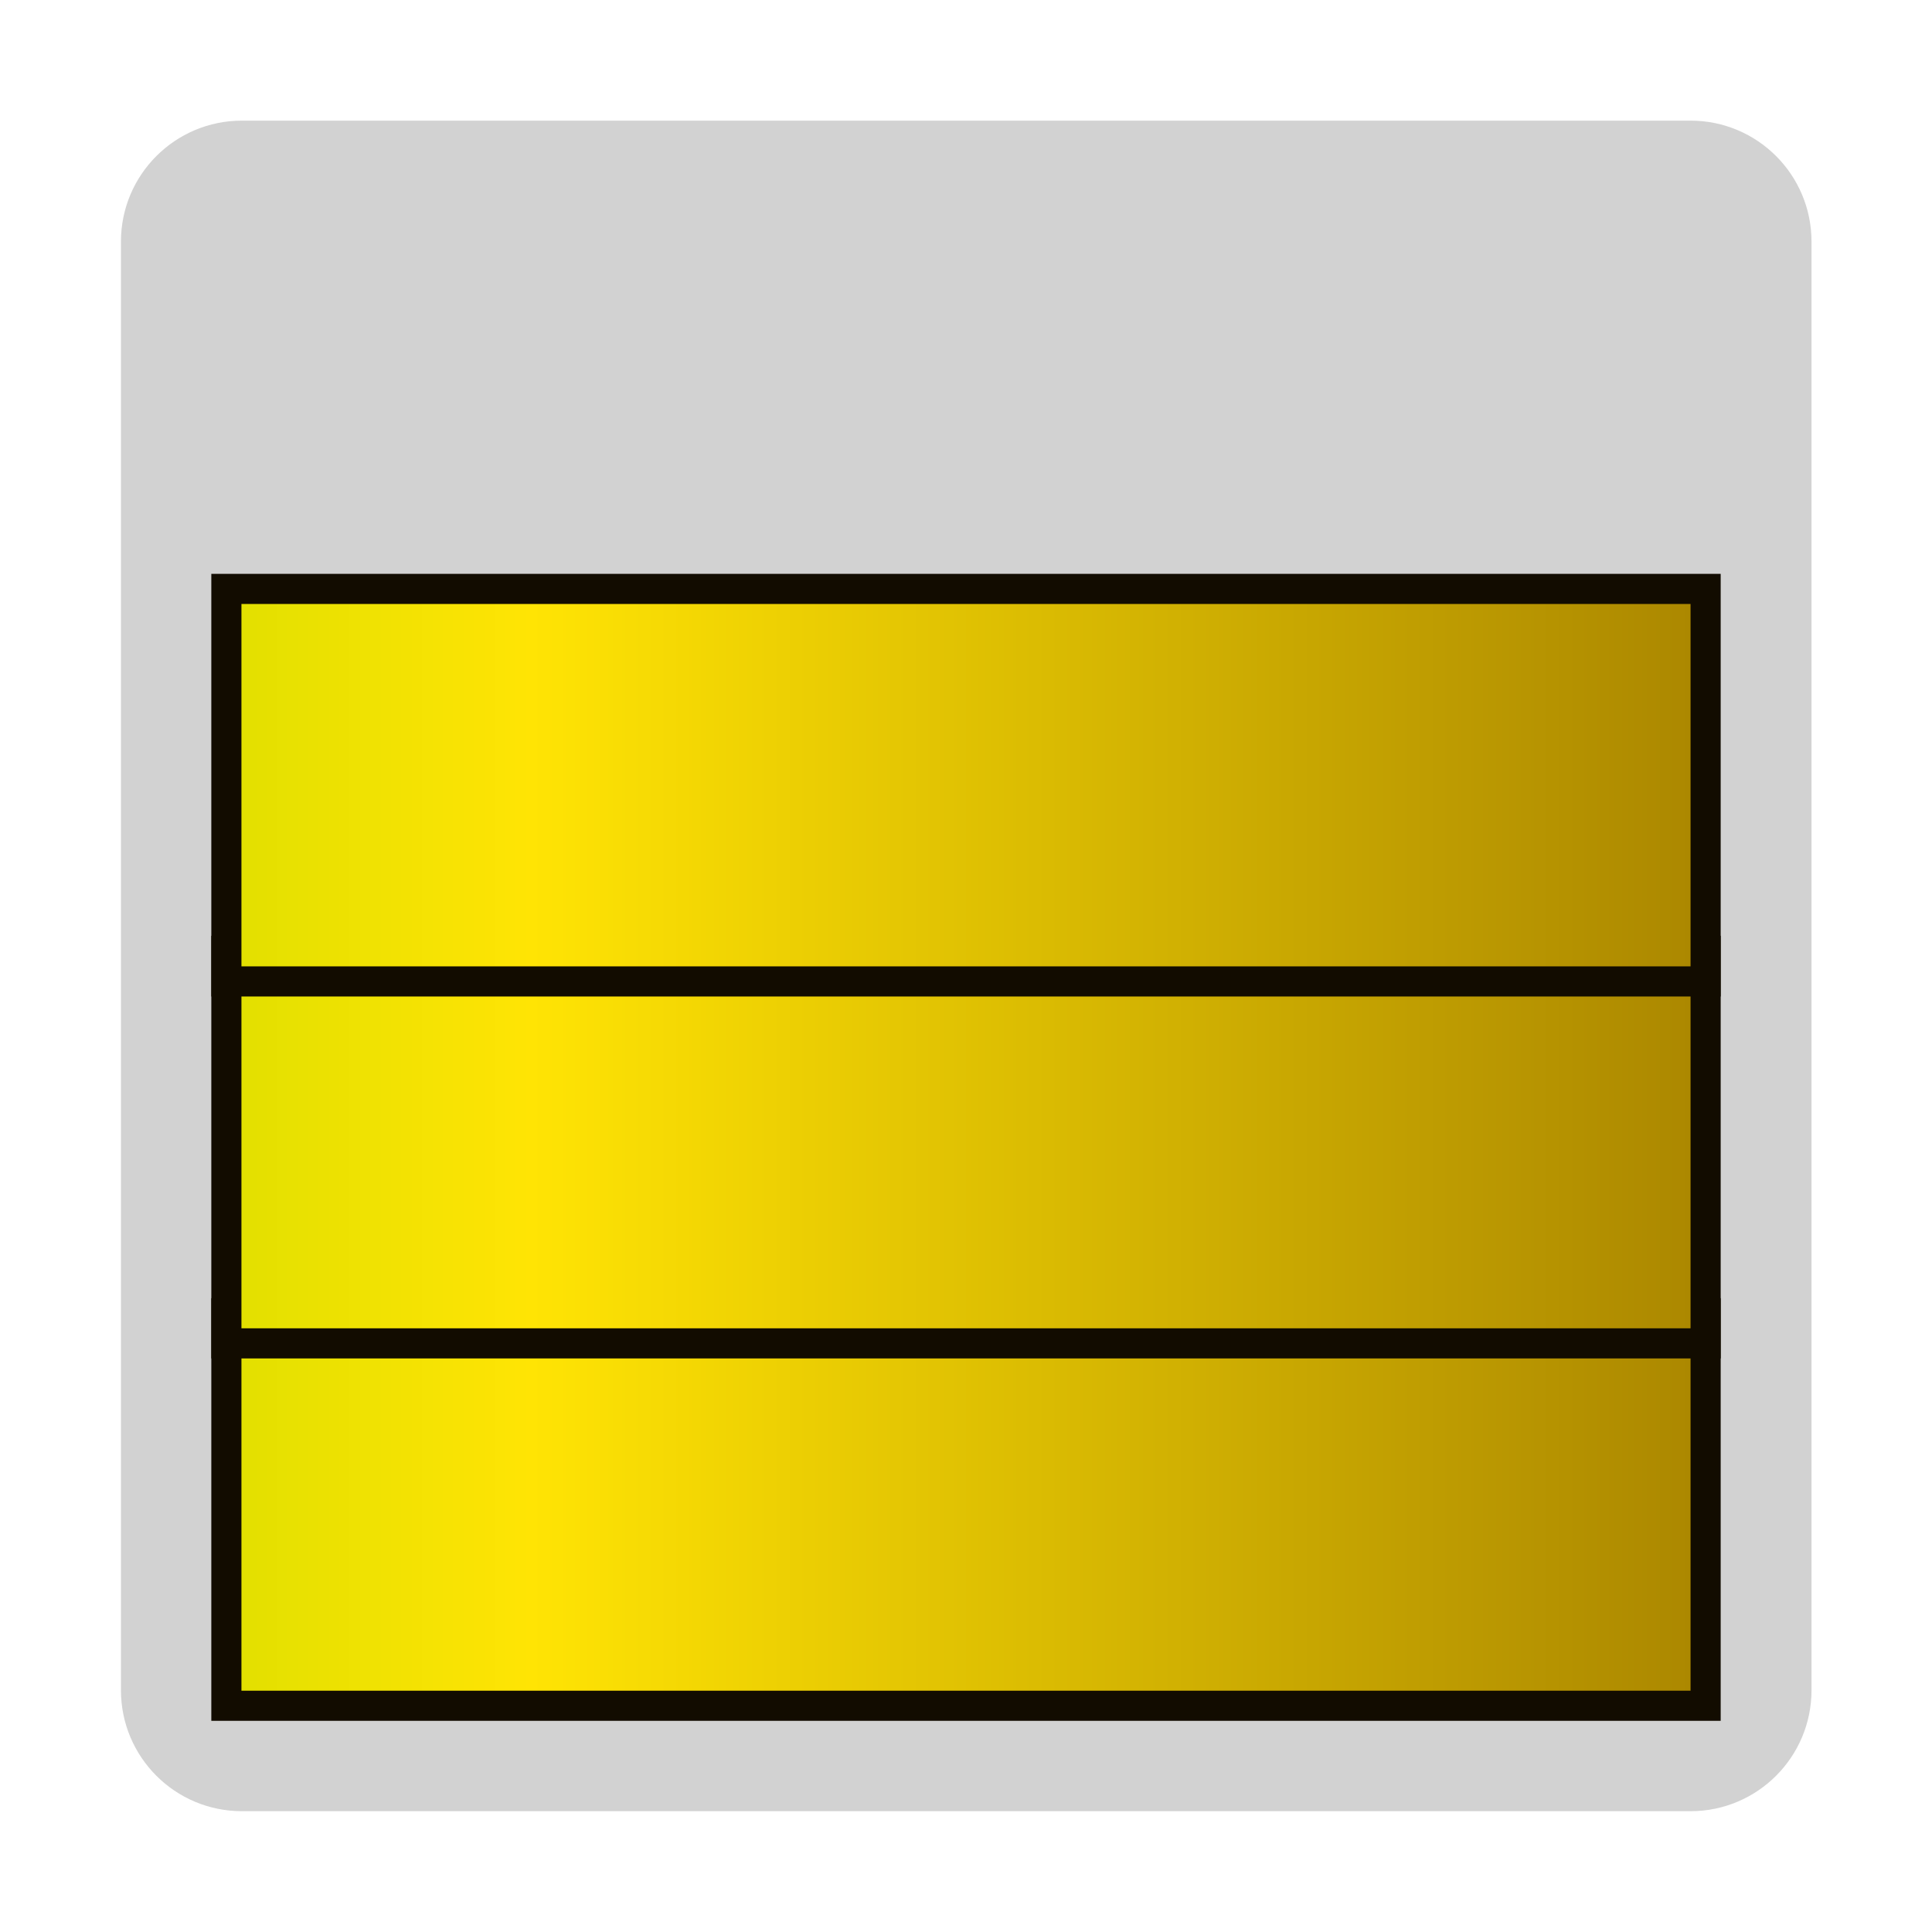
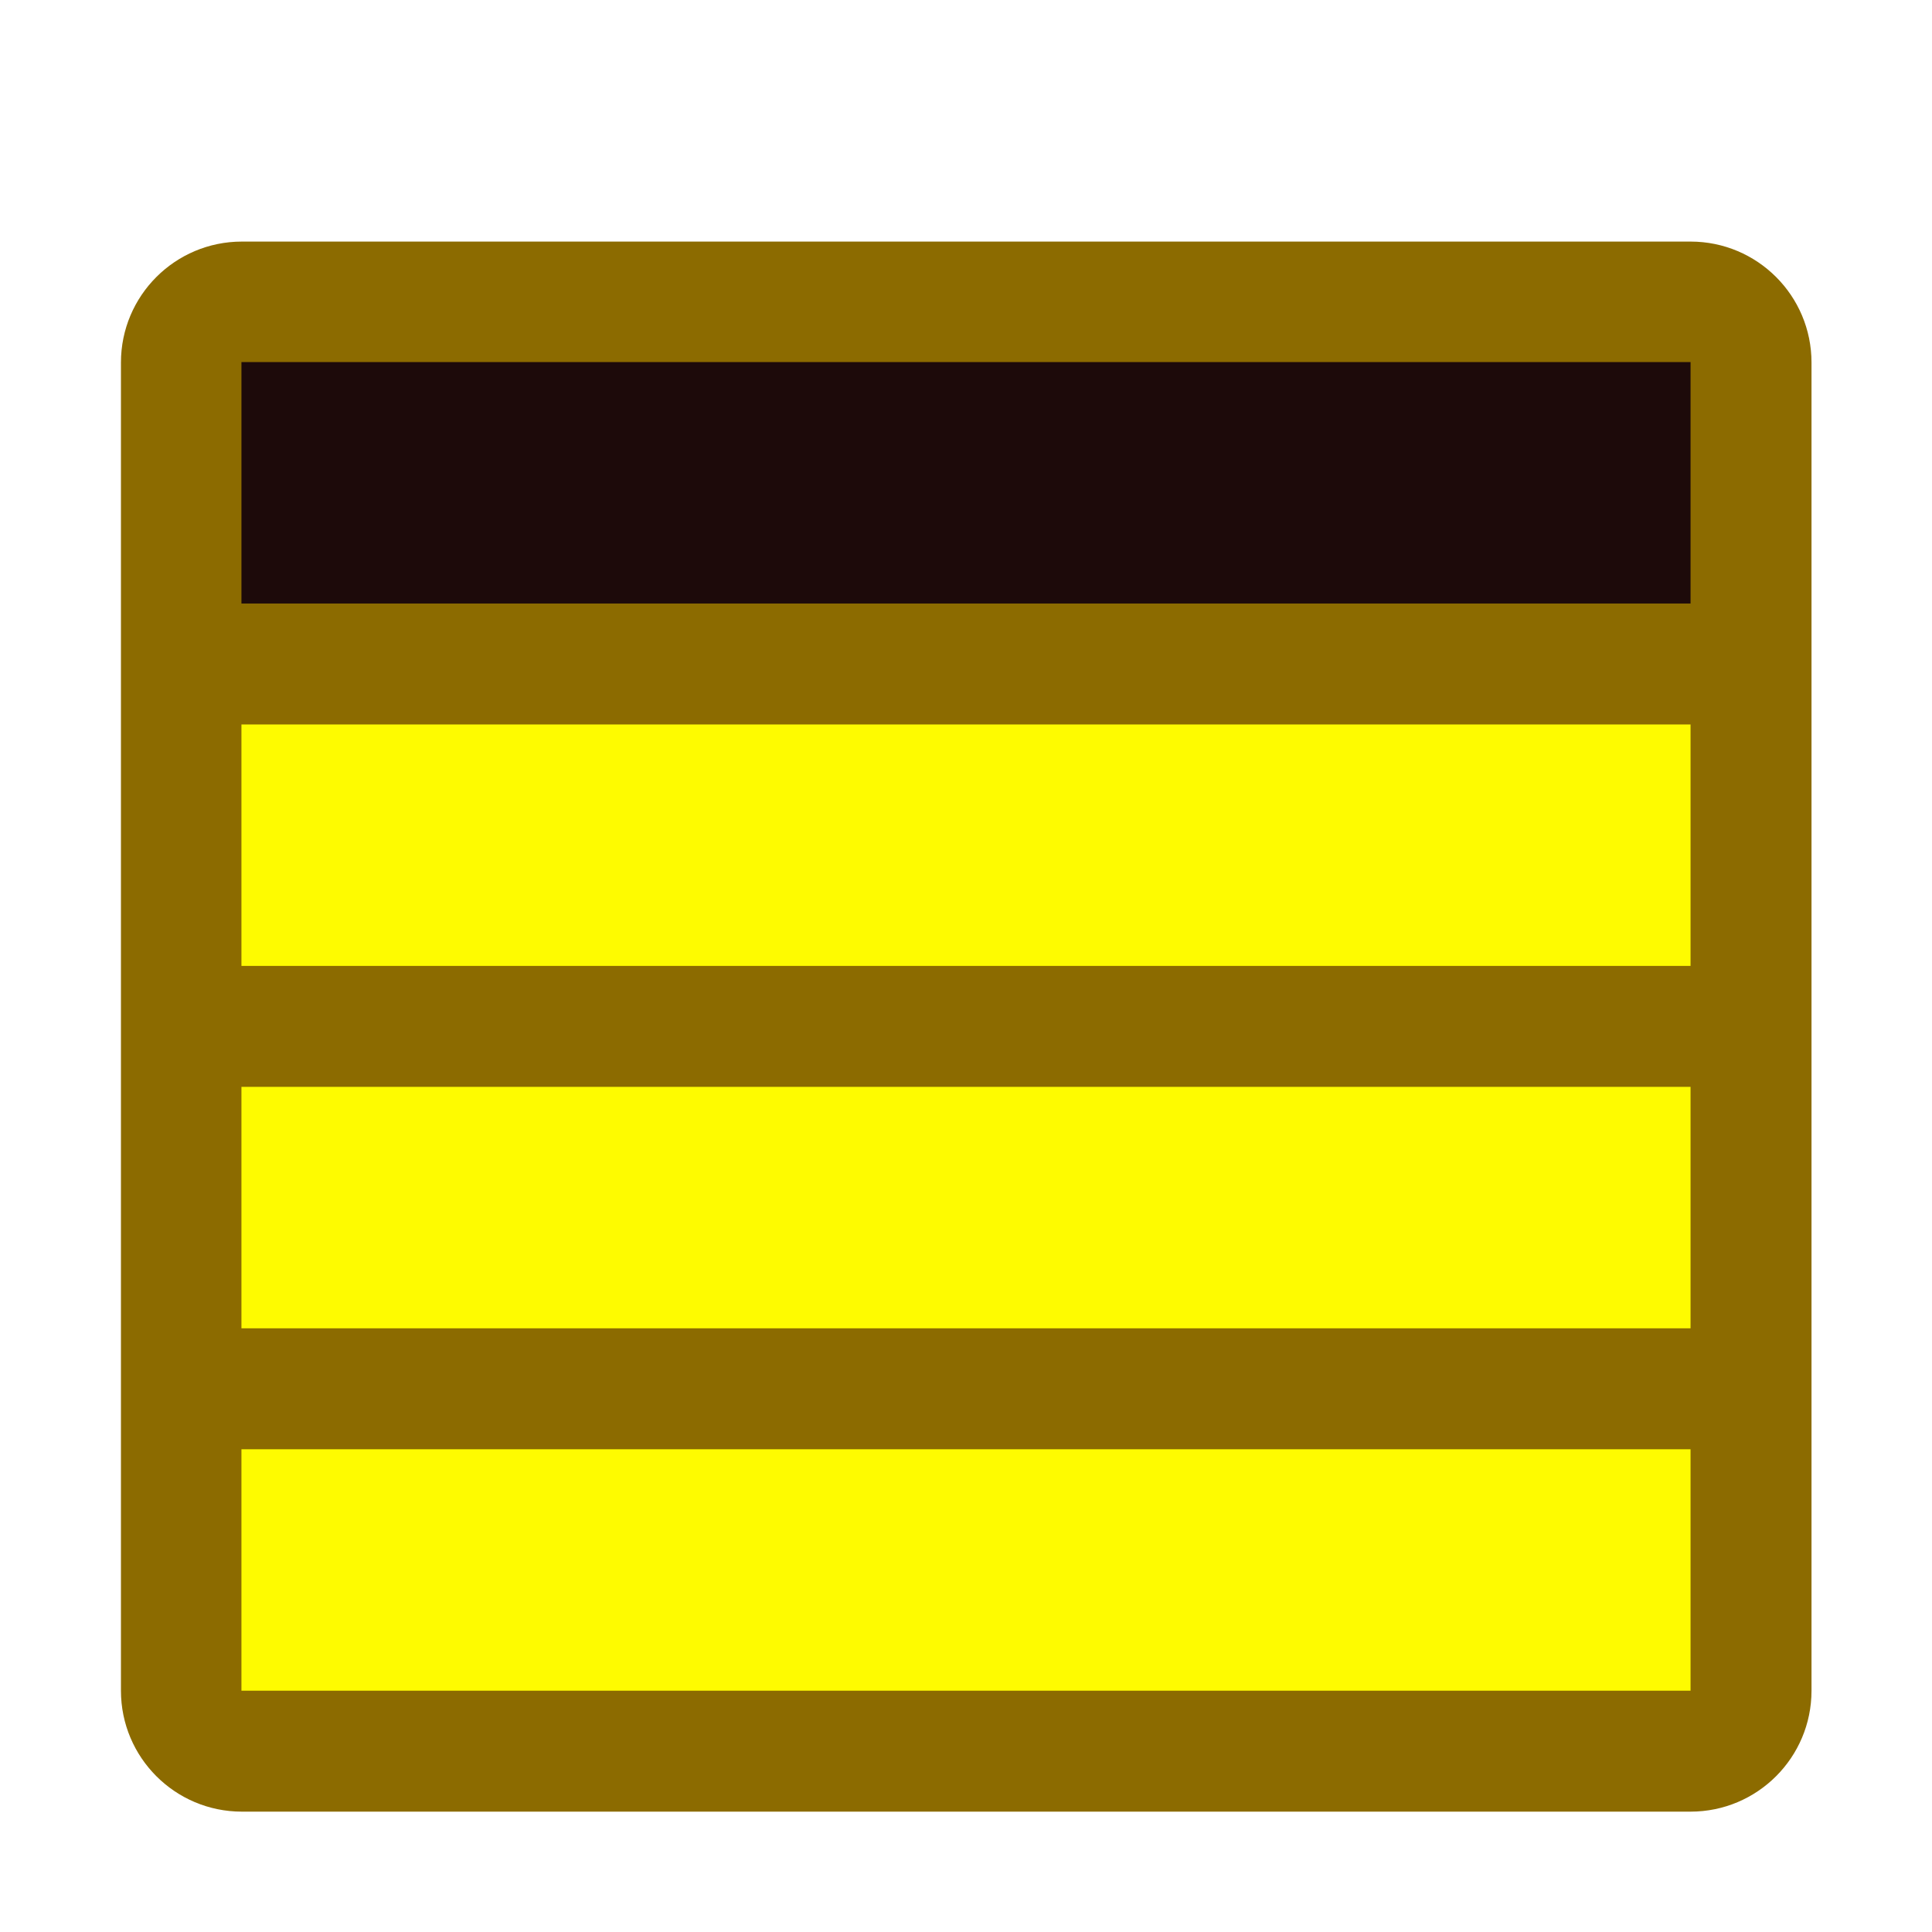
- <svg xmlns="http://www.w3.org/2000/svg" xmlns:xlink="http://www.w3.org/1999/xlink" width="16" height="16" viewBox="0 0 4.233 4.233" version="1.1" id="svg8">
-   <defs id="defs2">
-     <linearGradient xlink:href="#linearGradient2711" id="linearGradient2713" x1="2" y1="9.5" x2="14" y2="9.5" gradientUnits="userSpaceOnUse" gradientTransform="matrix(0.2645833,0,0,0.2645833,-7.6544189e-8,293.825)" />
-     <linearGradient id="linearGradient2711">
-       <stop style="stop-color:#e3e000;stop-opacity:1" offset="0" id="stop2707" />
-       <stop id="stop2715" offset="0.2" style="stop-color:#ffe404;stop-opacity:1" />
-       <stop style="stop-color:#ac8800;stop-opacity:1" offset="1" id="stop2709" />
-     </linearGradient>
-     <linearGradient xlink:href="#linearGradient2711" id="linearGradient3794" gradientUnits="userSpaceOnUse" gradientTransform="matrix(0.2645833,0,0,0.2645833,-7.6544189e-8,293.0313)" x1="2" y1="9.5" x2="14" y2="9.5" />
-     <linearGradient xlink:href="#linearGradient2711" id="linearGradient3798" gradientUnits="userSpaceOnUse" gradientTransform="matrix(0.2645833,0,0,0.2645833,-7.6544189e-8,292.2375)" x1="2" y1="9.5" x2="14" y2="9.5" />
-   </defs>
+ <svg xmlns="http://www.w3.org/2000/svg" width="16" height="16" viewBox="0 0 4.233 4.233" version="1.1" id="svg8">
+   <defs id="defs2" />
  <g id="layer1" transform="translate(0,-292.7667)">
-     <rect style="opacity:1;fill:#d2d2d2;fill-opacity:1;fill-rule:nonzero;stroke:none;stroke-width:0.265;stroke-linecap:butt;stroke-linejoin:round;stroke-miterlimit:4;stroke-dasharray:none;stroke-dashoffset:0;stroke-opacity:1;paint-order:stroke markers fill" id="rect1368" width="3.704" height="3.704" x="0.265" y="293.031" ry="0.265" />
-     <g transform="matrix(1.168913,0,0,1.085823,-0.364306,-26.02695)" id="g2603" style="fill:none;stroke:#555555;stroke-width:0.529;stroke-miterlimit:4;stroke-dasharray:none;stroke-opacity:1" />
-     <path style="opacity:1;fill:url(#linearGradient2713);fill-opacity:1;fill-rule:nonzero;stroke:#120c00;stroke-width:0.132;stroke-linecap:butt;stroke-linejoin:miter;stroke-miterlimit:4;stroke-dasharray:none;stroke-dashoffset:0;stroke-opacity:1;paint-order:markers stroke fill" d="m 0.529,295.677 v 0.794 H 3.704 v -0.794 z" id="ellipse2702" />
-     <path id="path3792" d="m 0.529,294.883 v 0.794 H 3.704 v -0.794 z" style="opacity:1;fill:url(#linearGradient3794);fill-opacity:1;fill-rule:nonzero;stroke:#120c00;stroke-width:0.132;stroke-linecap:butt;stroke-linejoin:miter;stroke-miterlimit:4;stroke-dasharray:none;stroke-dashoffset:0;stroke-opacity:1;paint-order:markers stroke fill" />
-     <path style="opacity:1;fill:url(#linearGradient3798);fill-opacity:1;fill-rule:nonzero;stroke:#120c00;stroke-width:0.132;stroke-linecap:butt;stroke-linejoin:miter;stroke-miterlimit:4;stroke-dasharray:none;stroke-dashoffset:0;stroke-opacity:1;paint-order:markers stroke fill" d="m 0.529,294.09 v 0.794 H 3.704 v -0.794 z" id="path3796" />
+     <rect style="opacity:1;fill:#8c6b00;fill-opacity:1;fill-rule:nonzero;stroke:none;stroke-width:0.265;stroke-linecap:butt;stroke-linejoin:round;stroke-miterlimit:4;stroke-dasharray:none;stroke-dashoffset:0;stroke-opacity:1;paint-order:stroke markers fill" id="rect1368" width="3.704" height="3.44" x="0.265" y="293.296" ry="0.265" />
+     <g transform="matrix(1.168913,0,0,1.085823,-0.3643059,-26.02694)" id="g2603" style="fill:none;stroke:#555555;stroke-width:0.529;stroke-miterlimit:4;stroke-dasharray:none;stroke-opacity:1" />
+     <path style="opacity:1;fill:#fefb00;fill-opacity:1;fill-rule:nonzero;stroke:none;stroke-width:0.132;stroke-linecap:butt;stroke-linejoin:miter;stroke-miterlimit:4;stroke-dasharray:none;stroke-dashoffset:0;stroke-opacity:1;paint-order:markers stroke fill" d="m 0.529,295.942 v 0.529 H 3.704 v -0.529 z" id="ellipse2702" />
+     <path id="path2511" d="m 0.529,295.148 v 0.529 H 3.704 v -0.529 z" style="opacity:1;fill:#fefb00;fill-opacity:1;fill-rule:nonzero;stroke:none;stroke-width:0.132;stroke-linecap:butt;stroke-linejoin:miter;stroke-miterlimit:4;stroke-dasharray:none;stroke-dashoffset:0;stroke-opacity:1;paint-order:markers stroke fill" />
+     <path style="opacity:1;fill:#fefb00;fill-opacity:1;fill-rule:nonzero;stroke:none;stroke-width:0.132;stroke-linecap:butt;stroke-linejoin:miter;stroke-miterlimit:4;stroke-dasharray:none;stroke-dashoffset:0;stroke-opacity:1;paint-order:markers stroke fill" d="m 0.529,294.354 v 0.529 H 3.704 v -0.529 z" id="path2513" />
+     <path id="path2515" d="m 0.529,293.56 v 0.529 H 3.704 v -0.529 z" style="opacity:1;fill:#1d0a0a;fill-opacity:1;fill-rule:nonzero;stroke:none;stroke-width:0.132;stroke-linecap:butt;stroke-linejoin:miter;stroke-miterlimit:4;stroke-dasharray:none;stroke-dashoffset:0;stroke-opacity:1;paint-order:markers stroke fill" />
  </g>
</svg>
